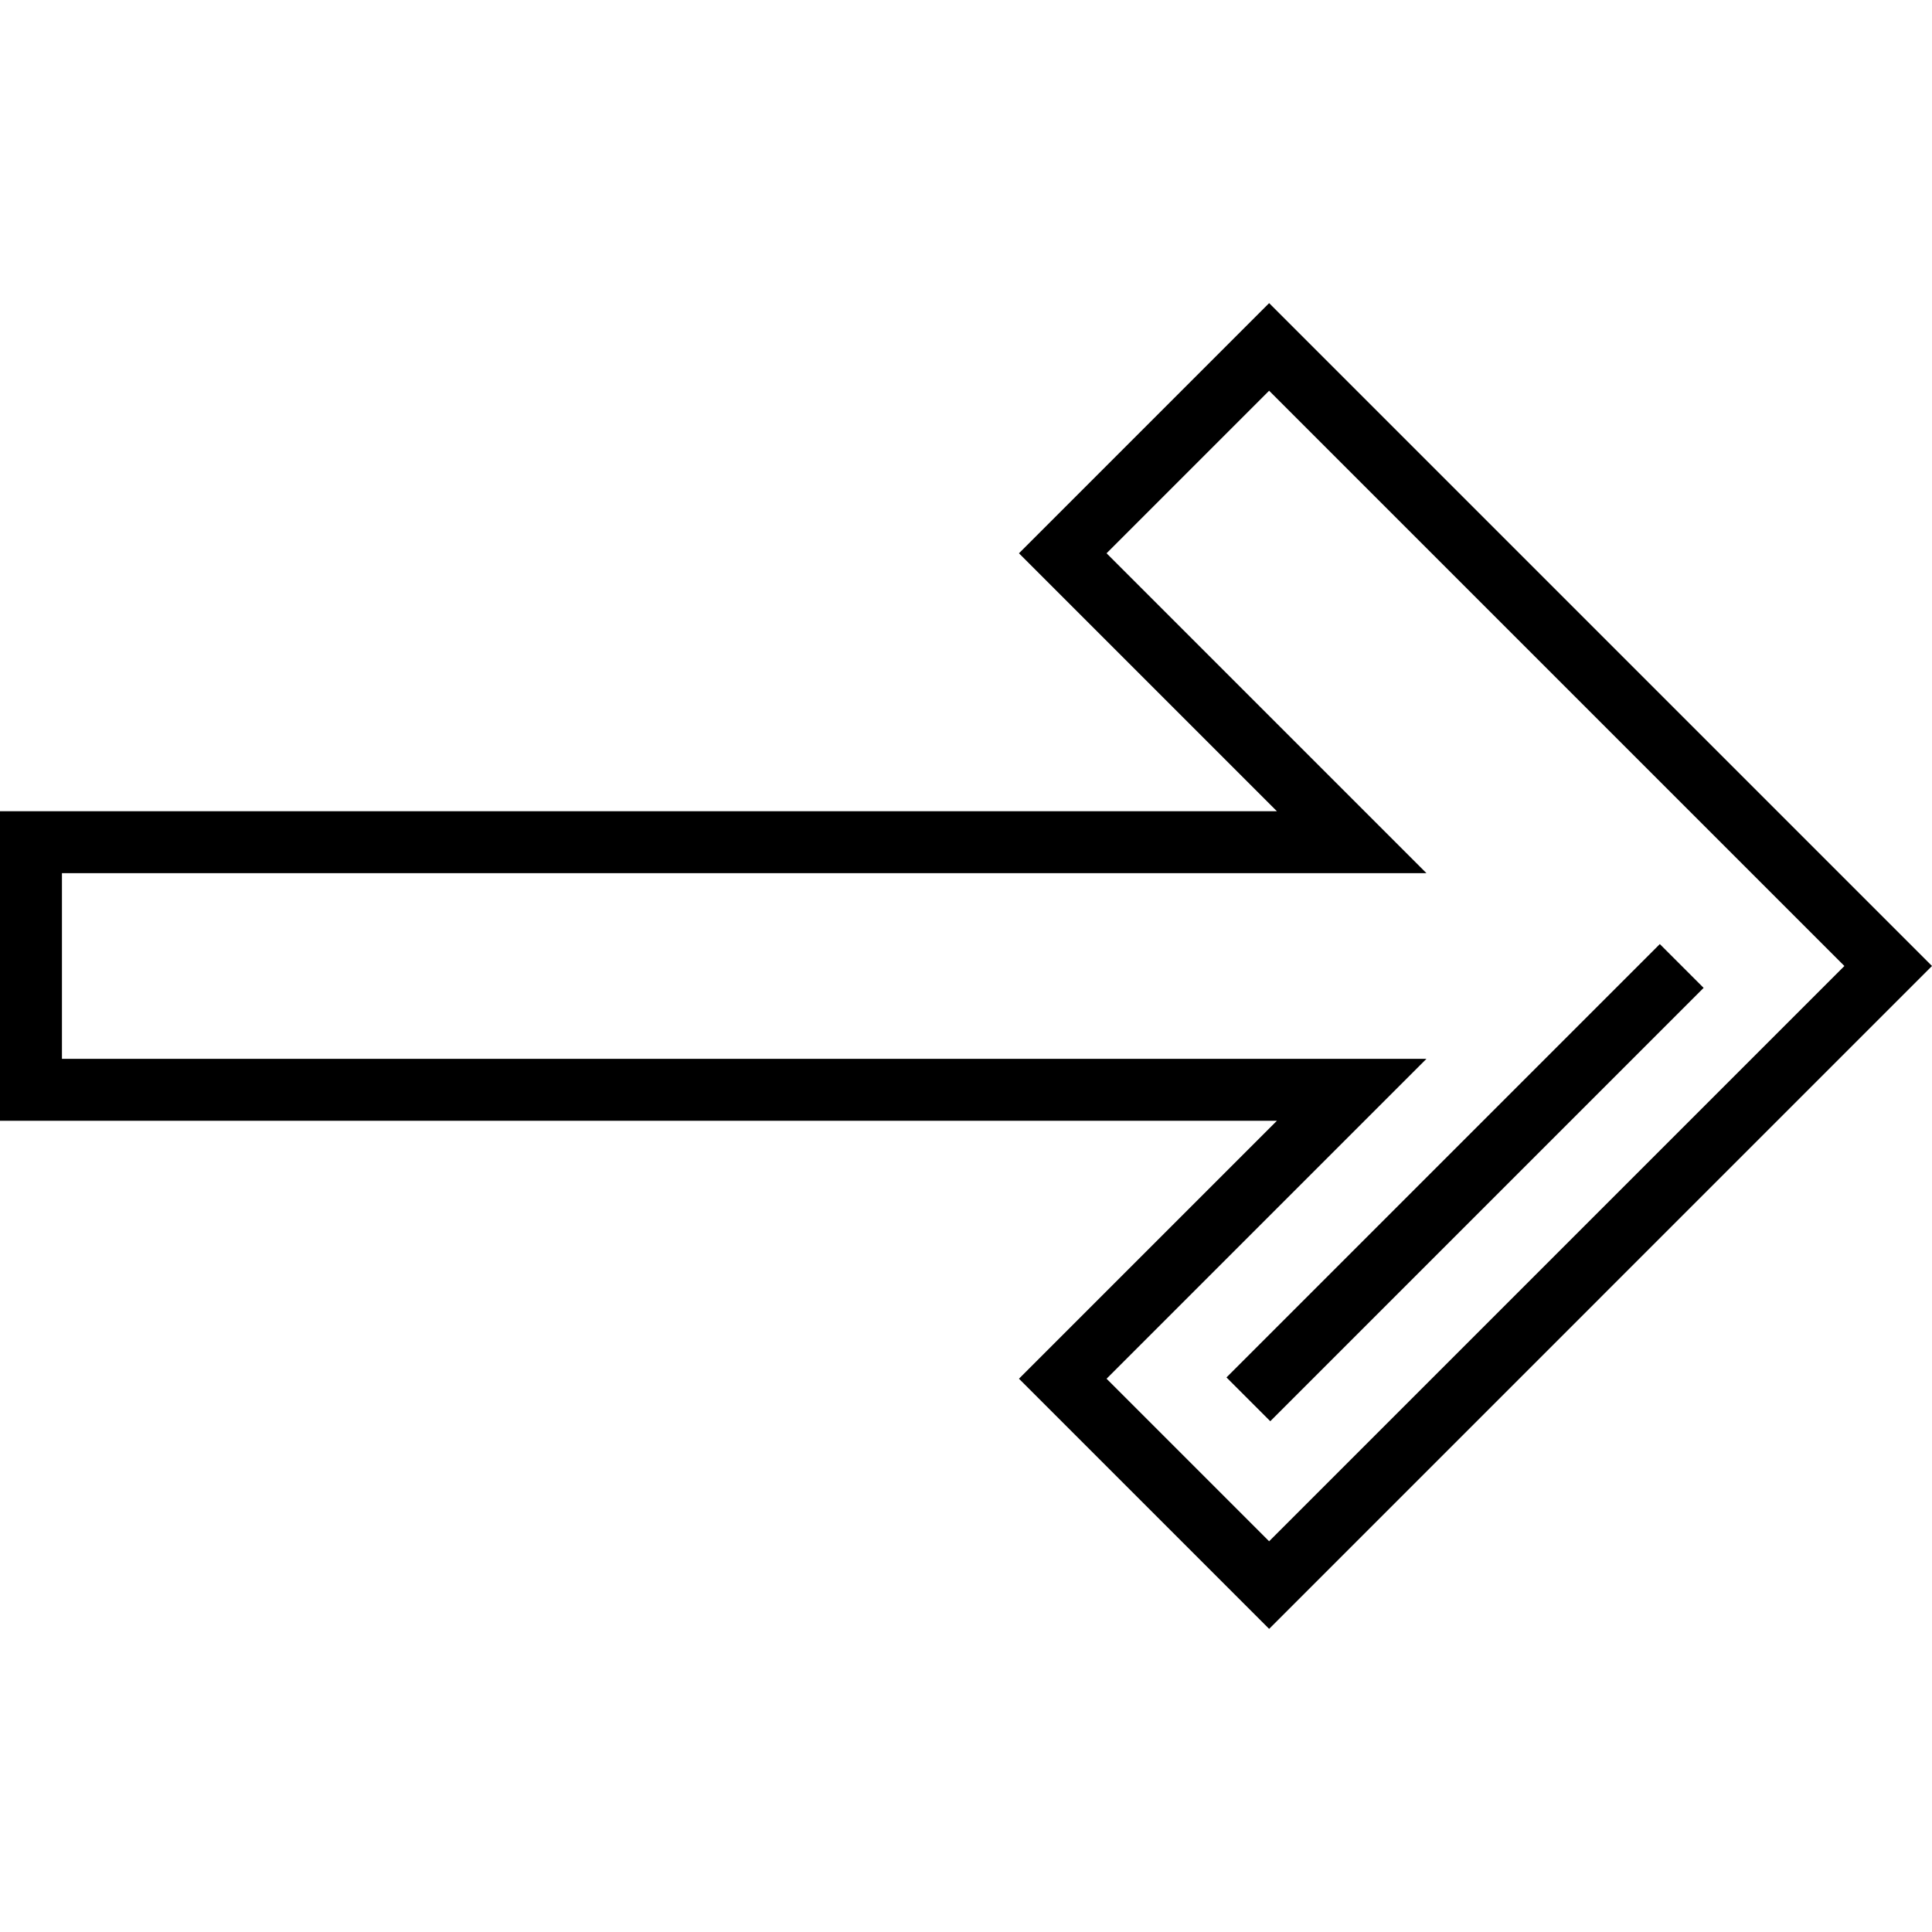
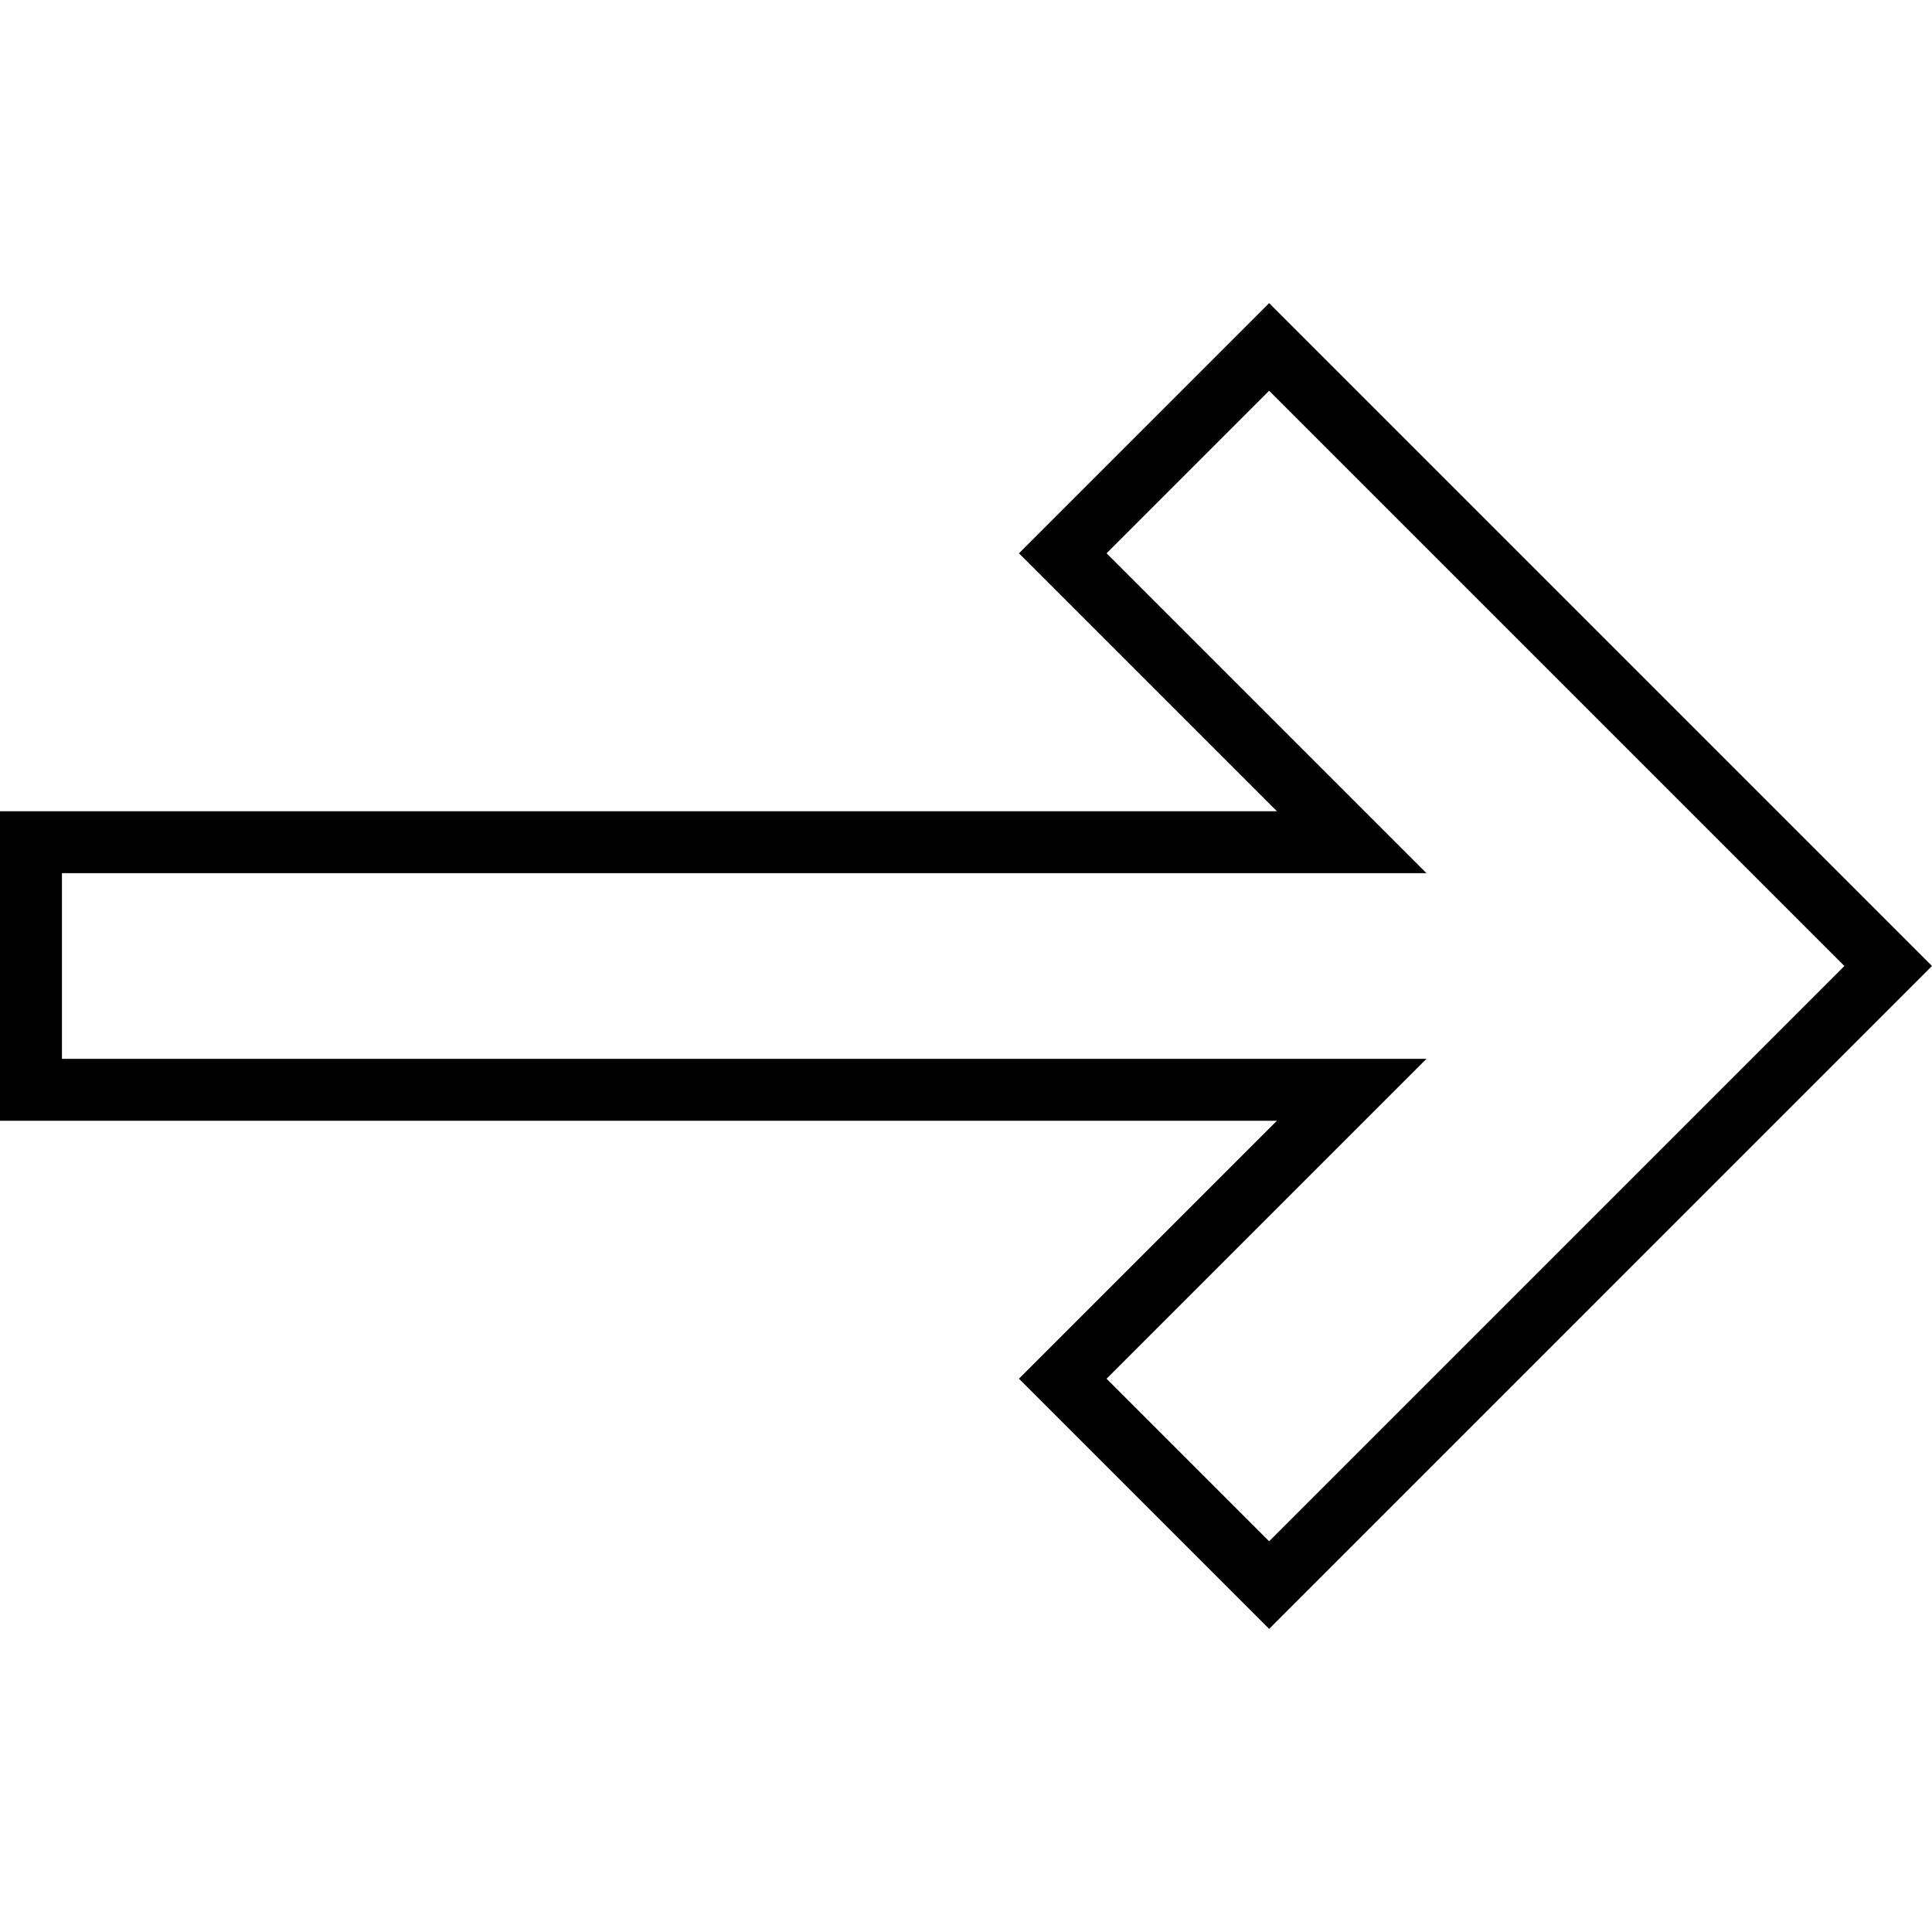
<svg xmlns="http://www.w3.org/2000/svg" version="1.1" id="Layer_1" x="0px" y="0px" viewBox="0 0 512 512" style="enable-background:new 0 0 512 512;" xml:space="preserve">
  <g>
    <g>
      <path d="M336.331,80.331l-66.295,66.295l68.354,68.354H0v82.04h338.391l-68.354,68.354l66.295,66.295L512,256L336.331,80.331z     M336.331,408.454l-43.08-43.08l84.77-84.77H16.416v-49.209h361.605l-84.77-84.77l43.08-43.08L488.785,256L336.331,408.454z" />
-     </g>
-   </g>
-   <g>
-     <g>
-       <rect x="307.052" y="305.207" transform="matrix(0.7071 -0.7071 0.7071 0.7071 -107.8993 366.3376)" width="162.414" height="16.415" />
    </g>
  </g>
  <g>
</g>
  <g>
</g>
  <g>
</g>
  <g>
</g>
  <g>
</g>
  <g>
</g>
  <g>
</g>
  <g>
</g>
  <g>
</g>
  <g>
</g>
  <g>
</g>
  <g>
</g>
  <g>
</g>
  <g>
</g>
  <g>
</g>
+   <g>
+ </g>
</svg>
